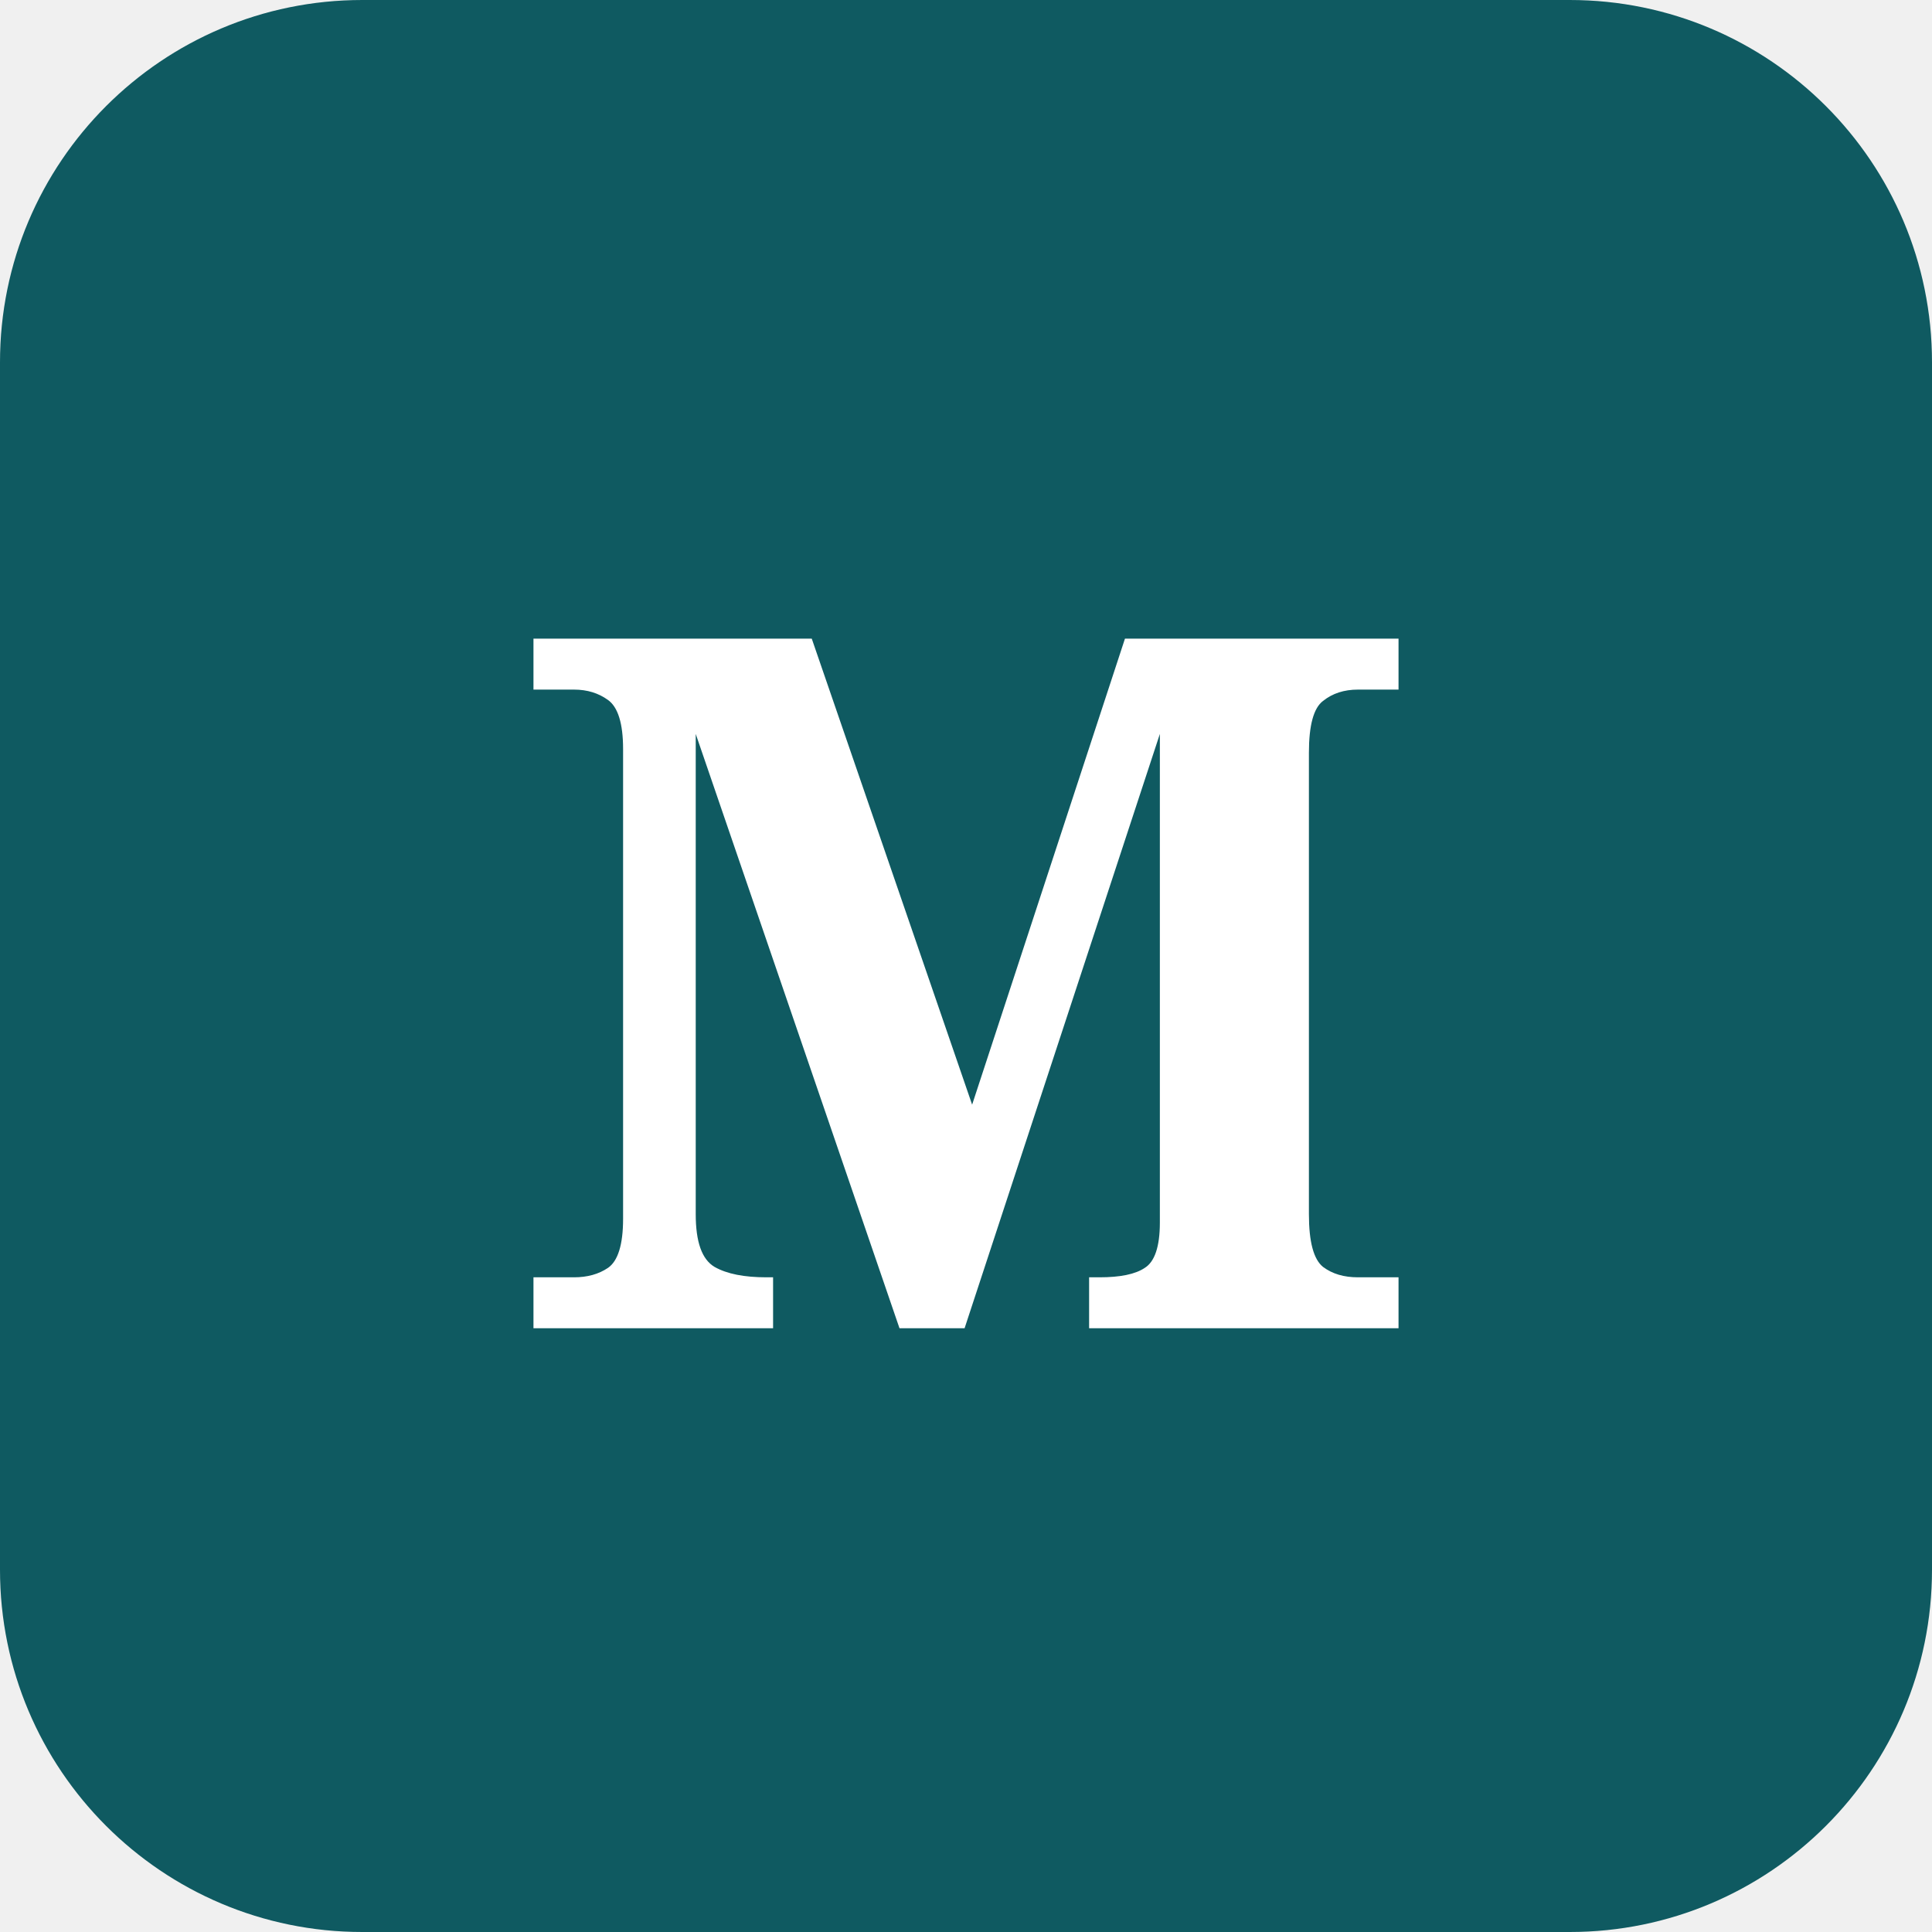
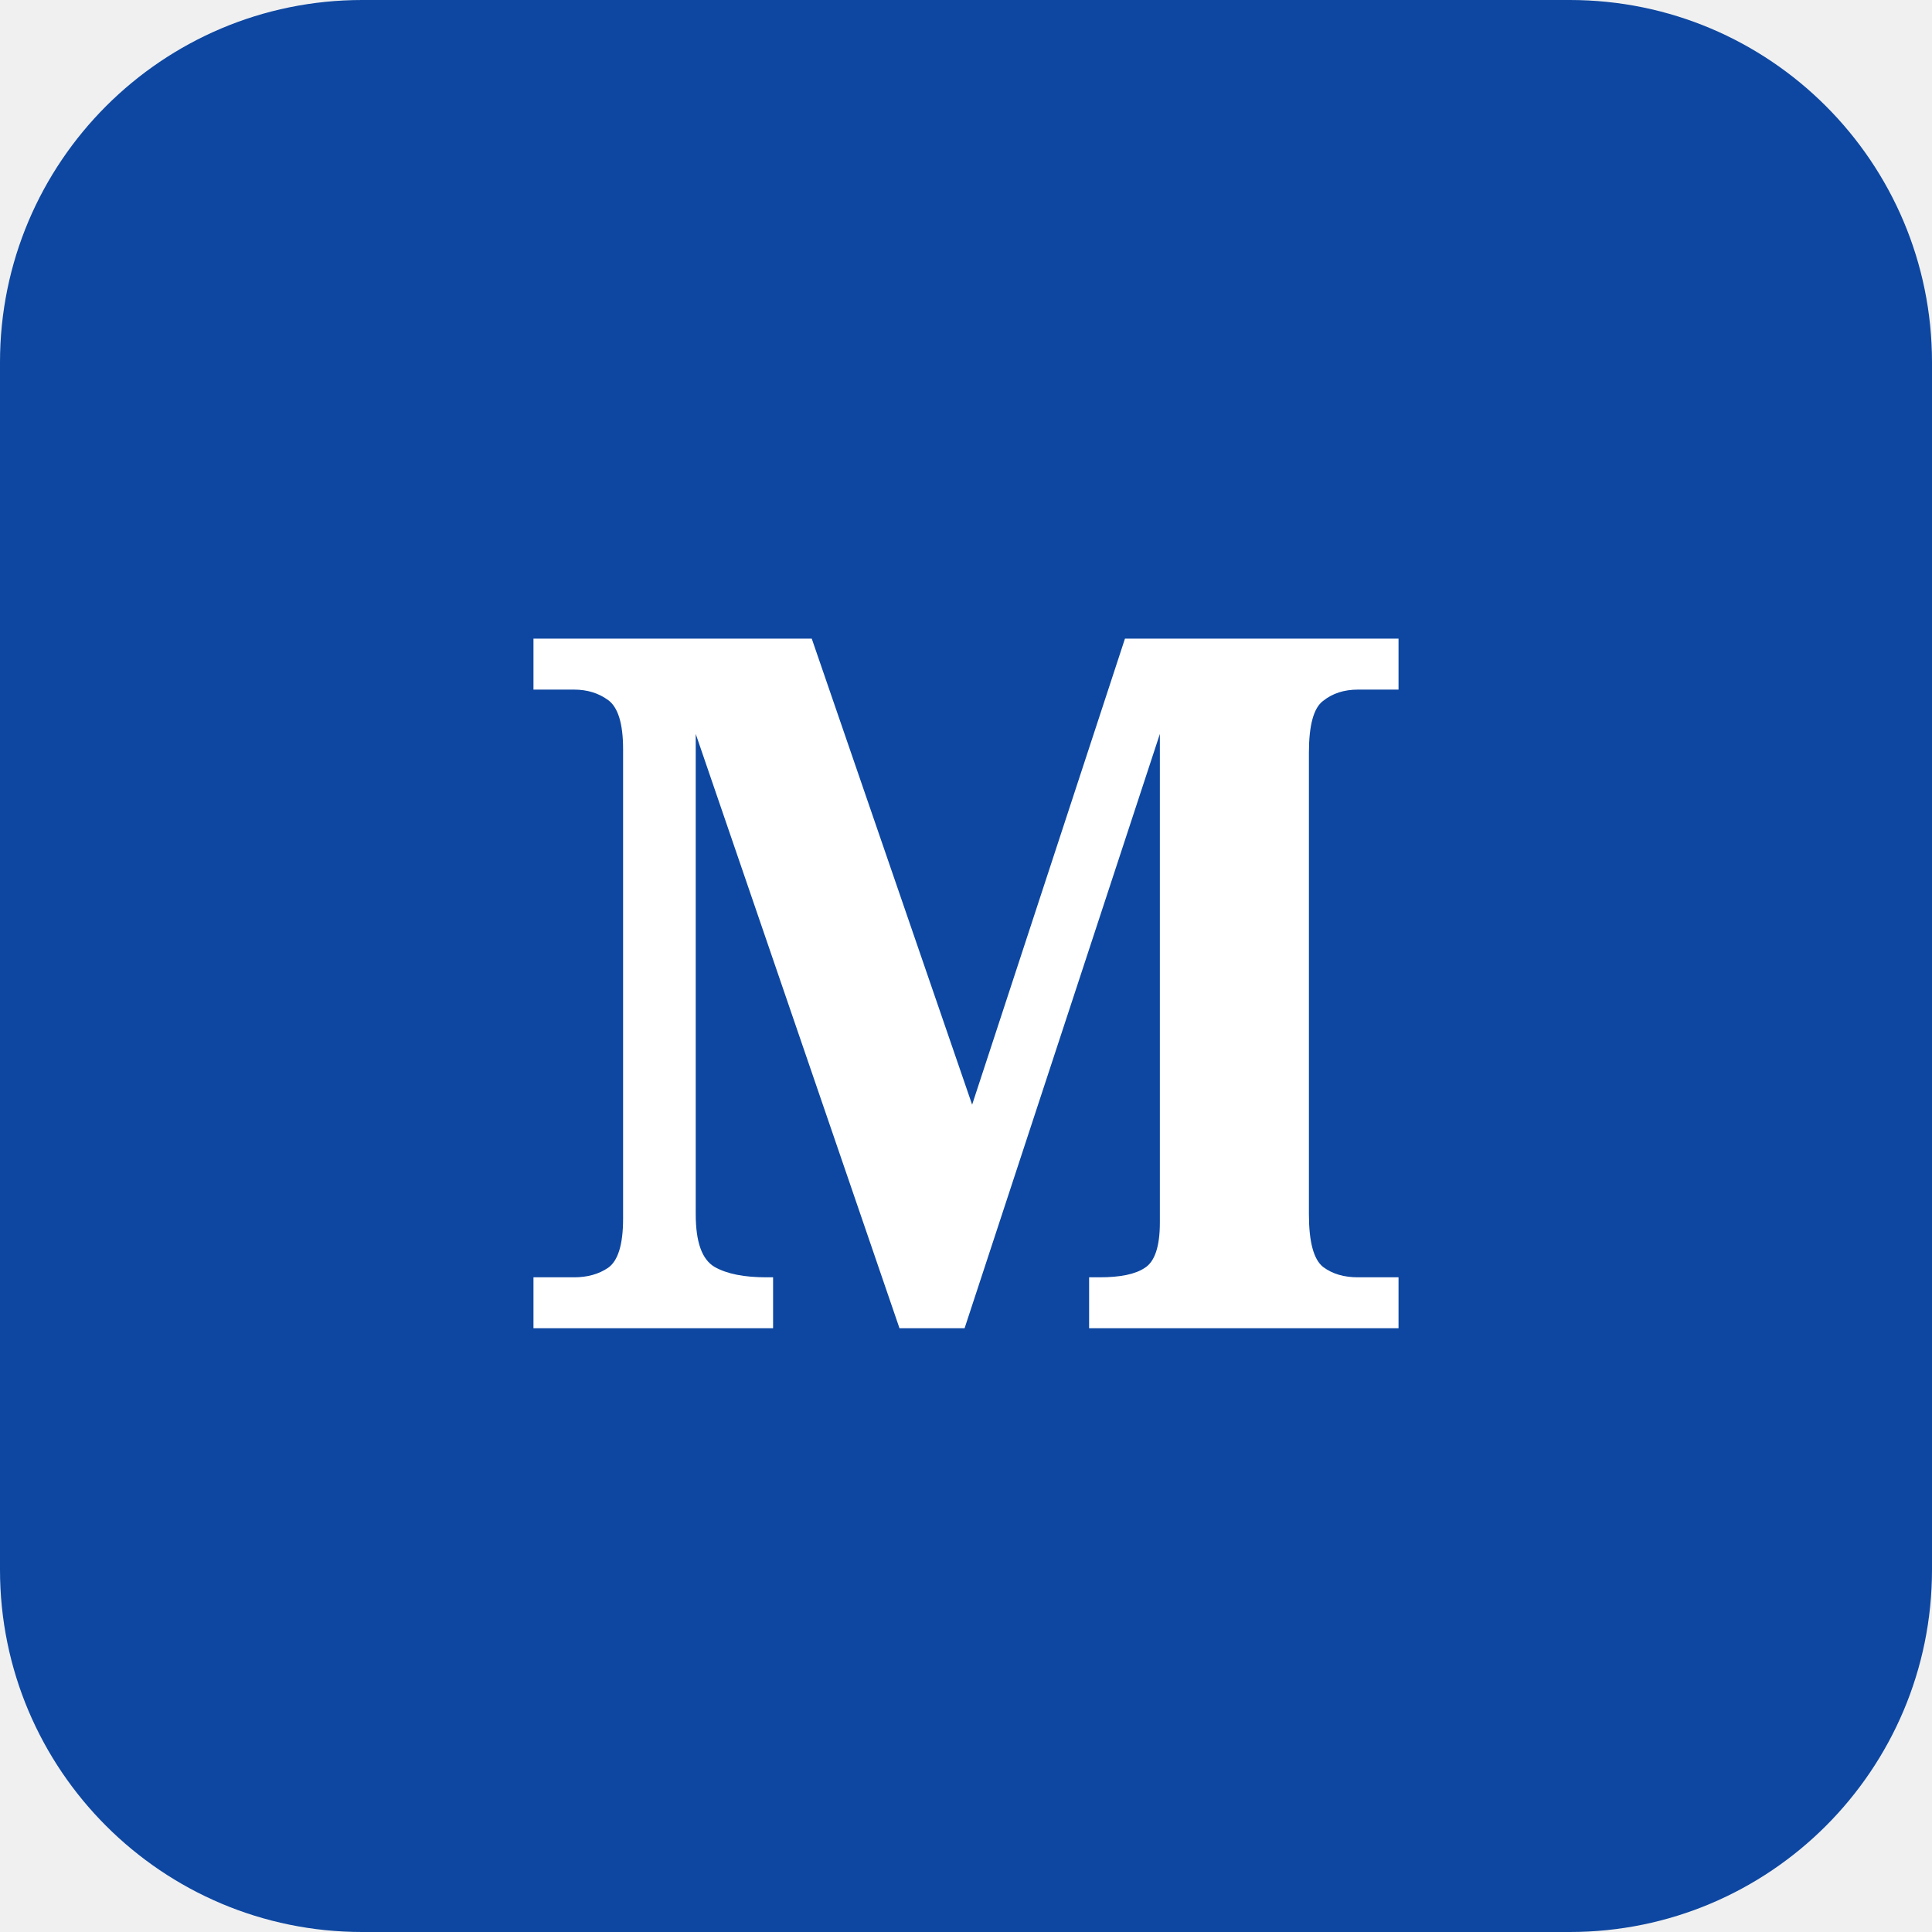
<svg xmlns="http://www.w3.org/2000/svg" viewBox="0 0 32 32">
-   <rect width="32" height="32" rx="6" fill="#0f5a61" />
+   <rect width="32" height="32" rx="6" fill="#0d47a1" />
  <text x="16" y="22" text-anchor="middle" font-family="Georgia, serif" font-size="16" font-weight="700" fill="#ffffff">M</text>
</svg>
